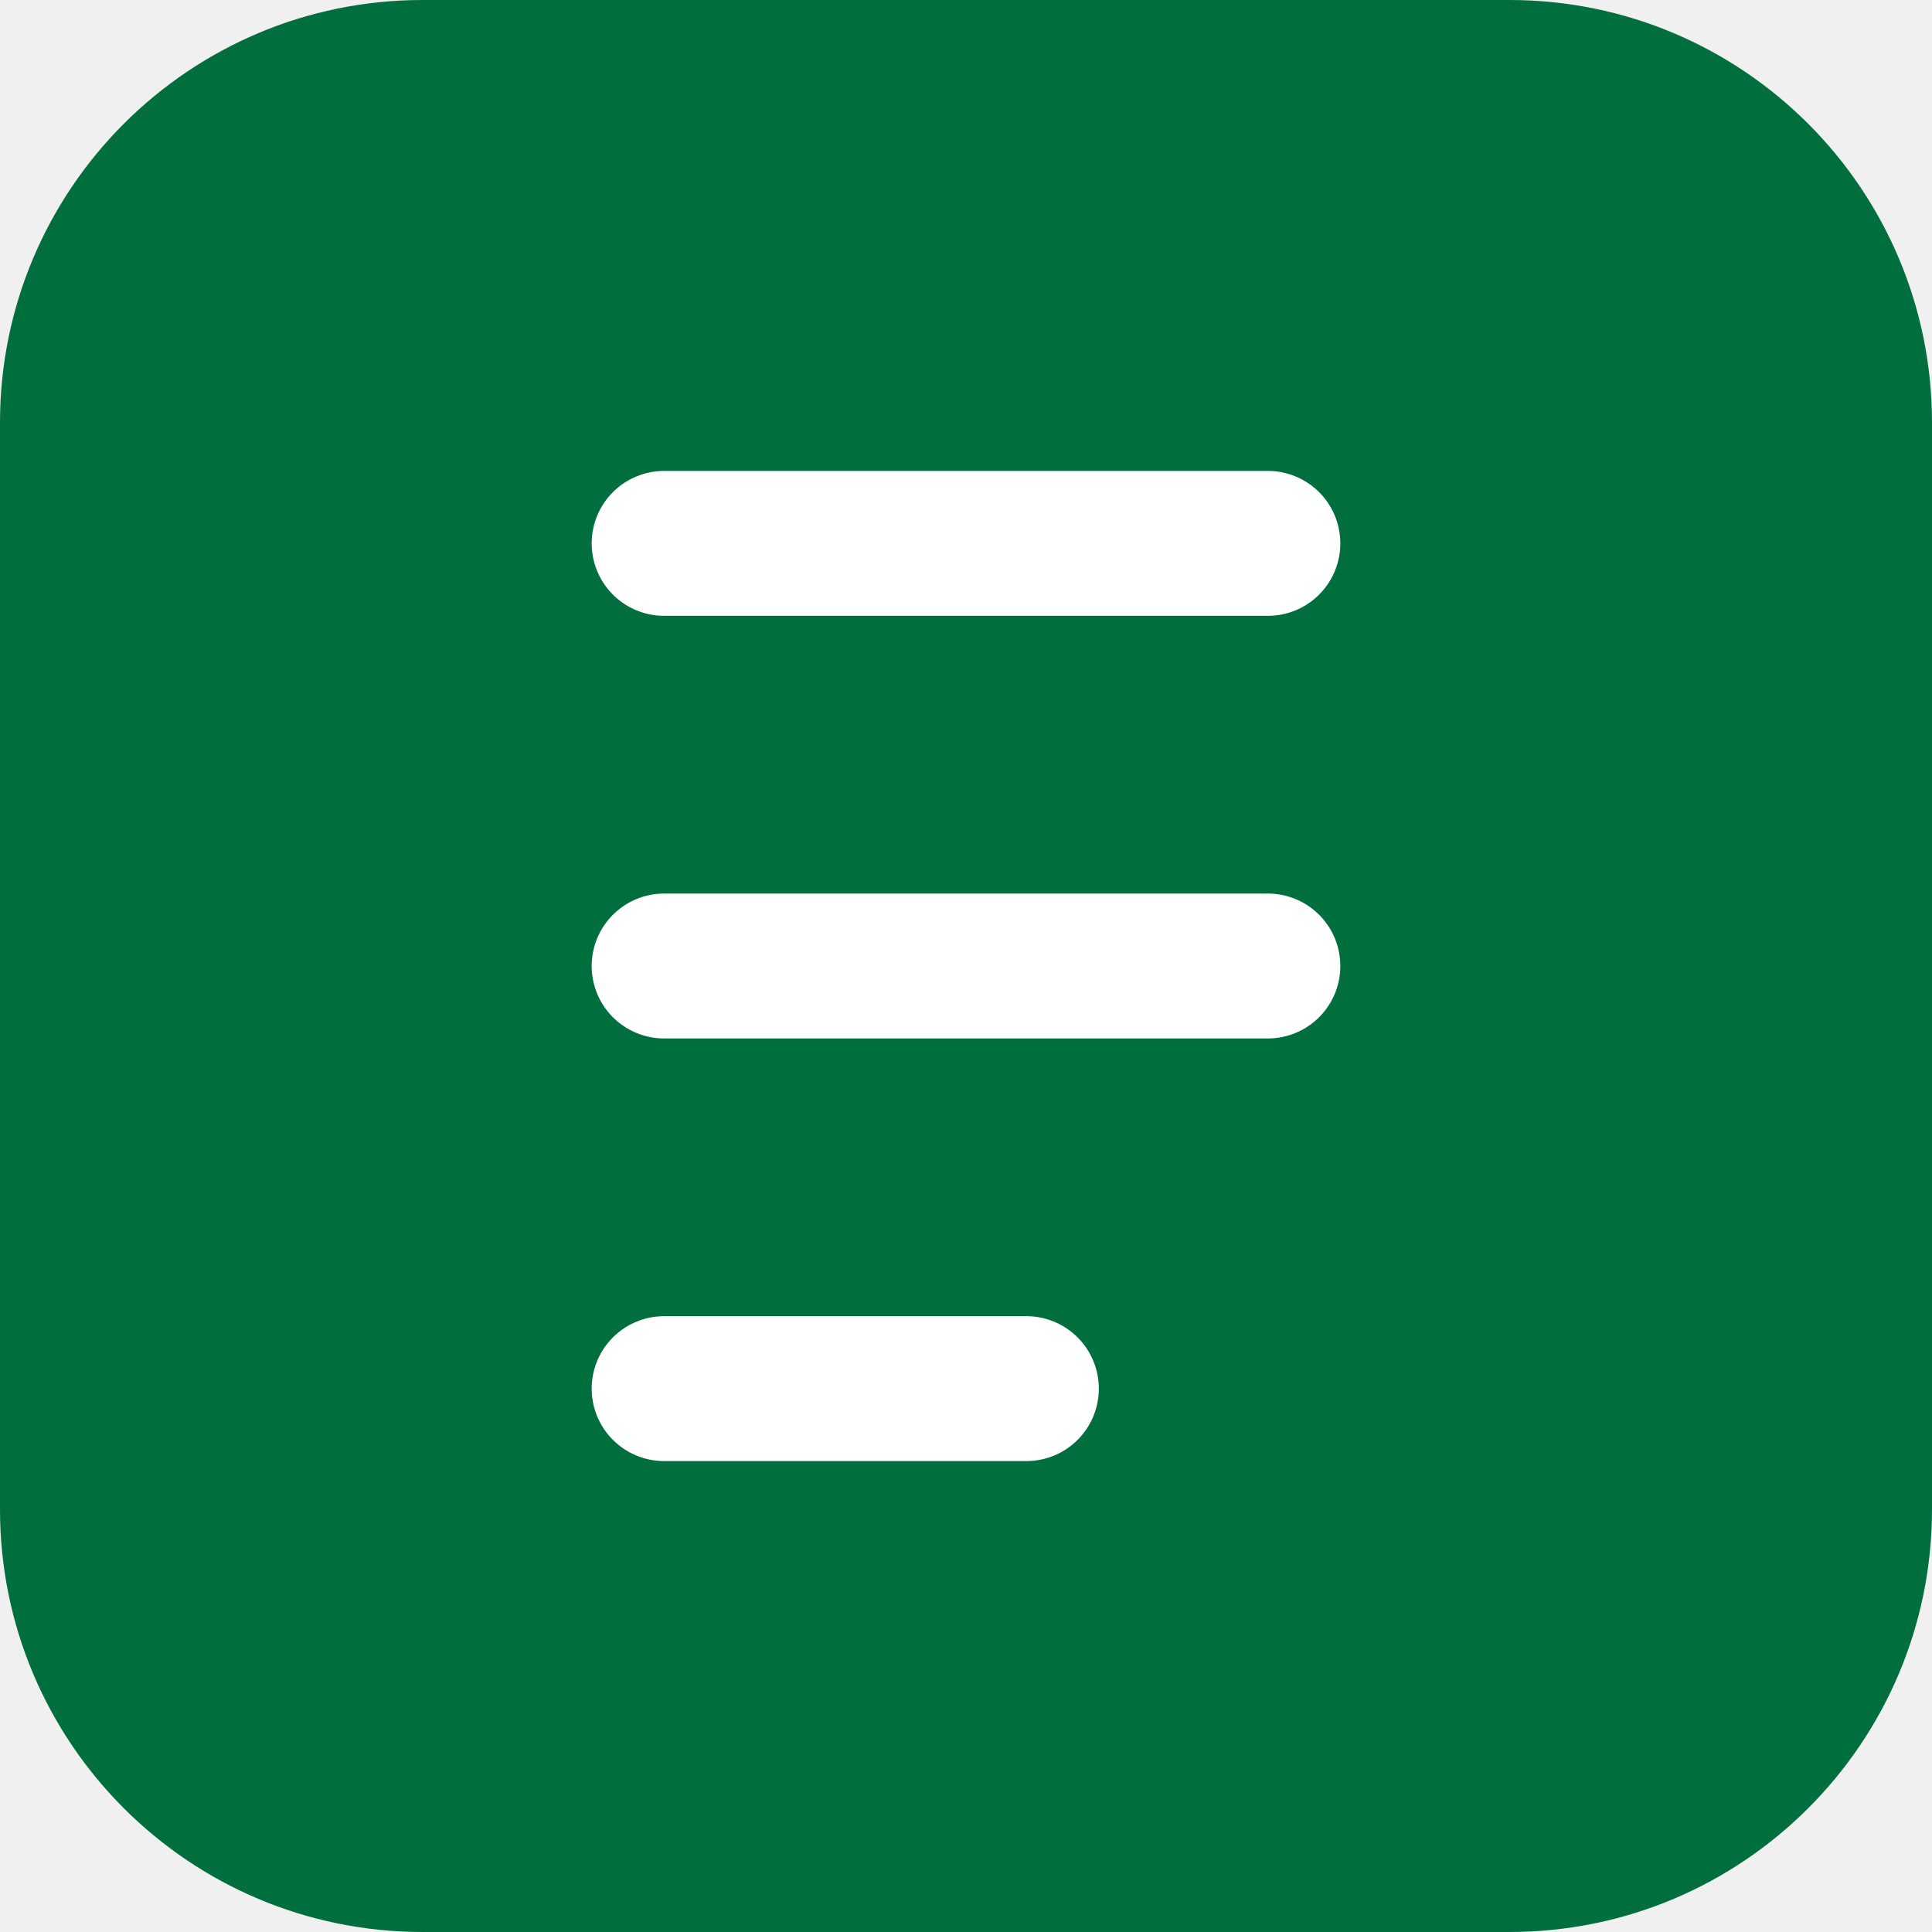
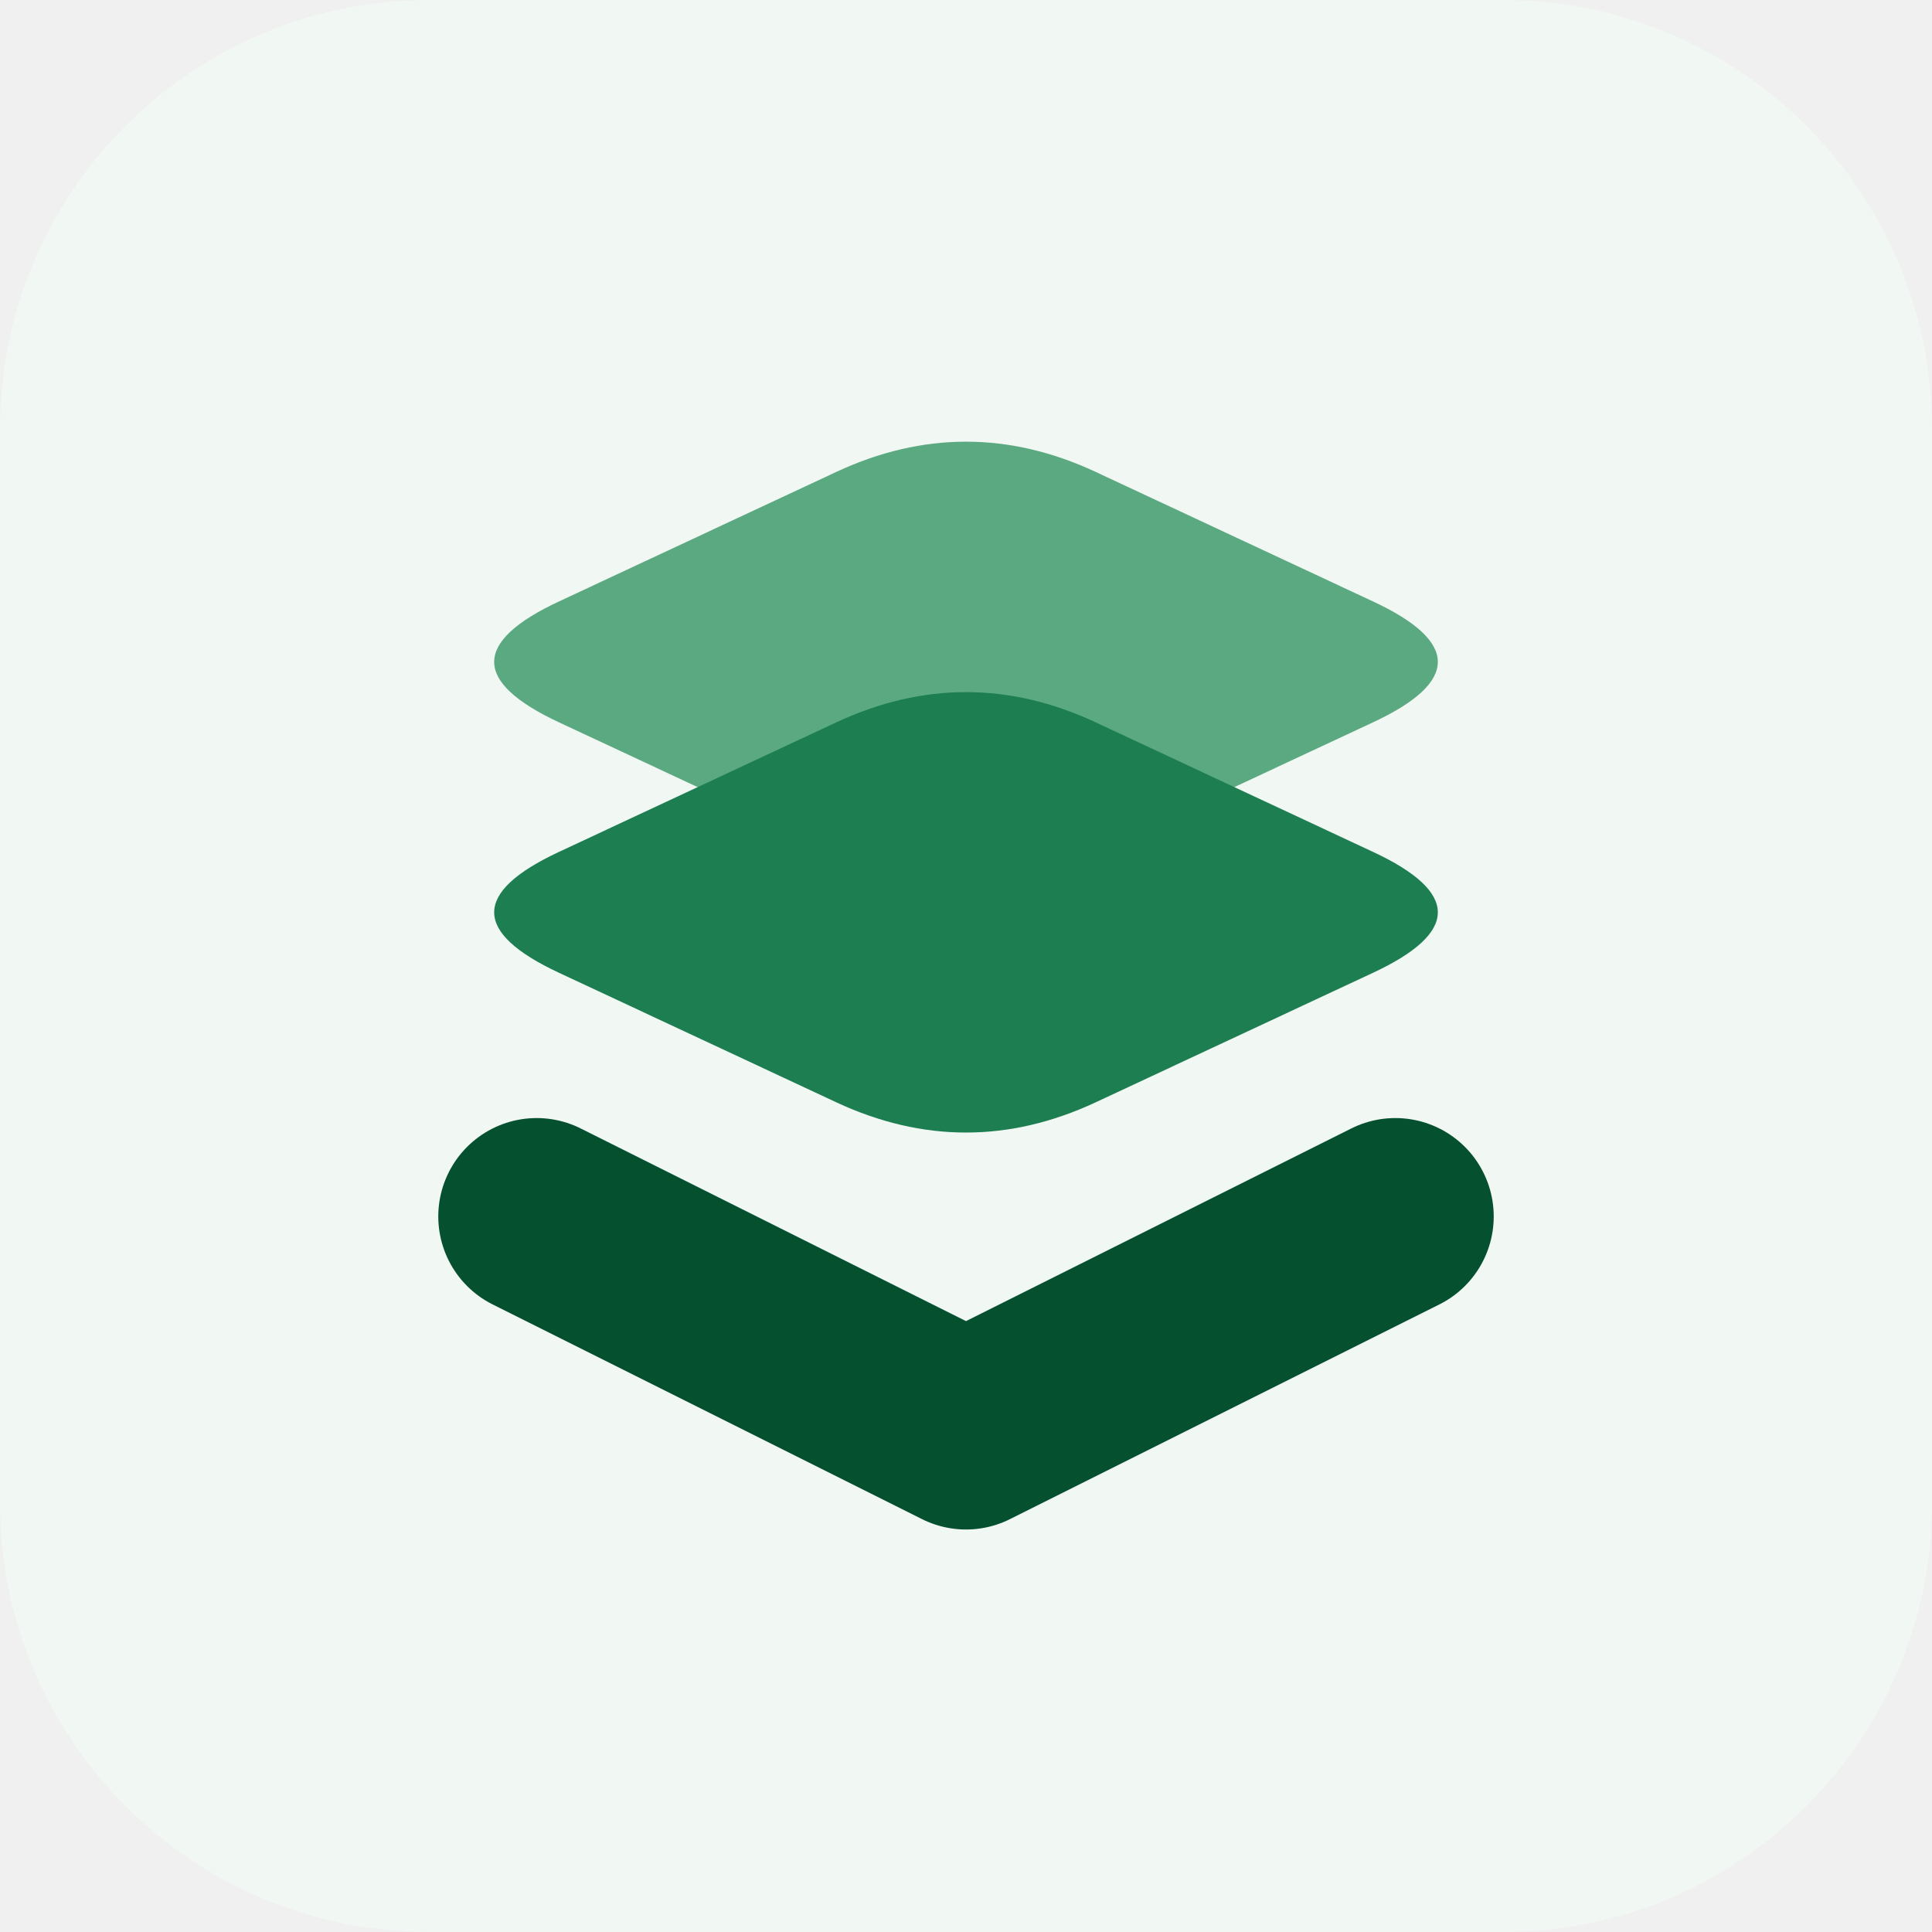
- <svg xmlns="http://www.w3.org/2000/svg" viewBox="0 0 32 32">
-   <rect width="32" height="32" rx="7" fill="#016E3E" />
-   <path d="M11 9h10M11 16h10M11 23h6" stroke="#fff" stroke-width="2.4" stroke-linecap="round" />
+ <svg xmlns="http://www.w3.org/2000/svg" viewBox="0 0 108 108">
+   <rect width="108" height="108" rx="24" fill="#F1F7F3" />
+   <path fill="#5BA981" d="M46.75,26.38 Q54.00,23.00 61.25,26.38 L76.75,33.62 Q84.00,37.00 76.75,40.38 L61.25,47.62 Q54.00,51.00 46.75,47.62 L31.25,40.38 Q24.00,37.00 31.25,33.62 L46.75,26.38 Z" />
+   <path fill="#1C7E51" d="M46.75,40.38 Q54.00,37.00 61.25,40.38 L76.75,47.62 Q84.00,51.00 76.75,54.38 L61.25,61.62 Q54.00,65.00 46.75,61.62 L31.25,54.38 Q24.00,51.00 31.25,47.62 L46.75,40.38 Z" />
+   <path fill="none" stroke="#05502F" stroke-width="11" stroke-linecap="round" stroke-linejoin="round" d="M30.00,68.00 L54.00,80.00 L78.00,68.00" />
</svg>
